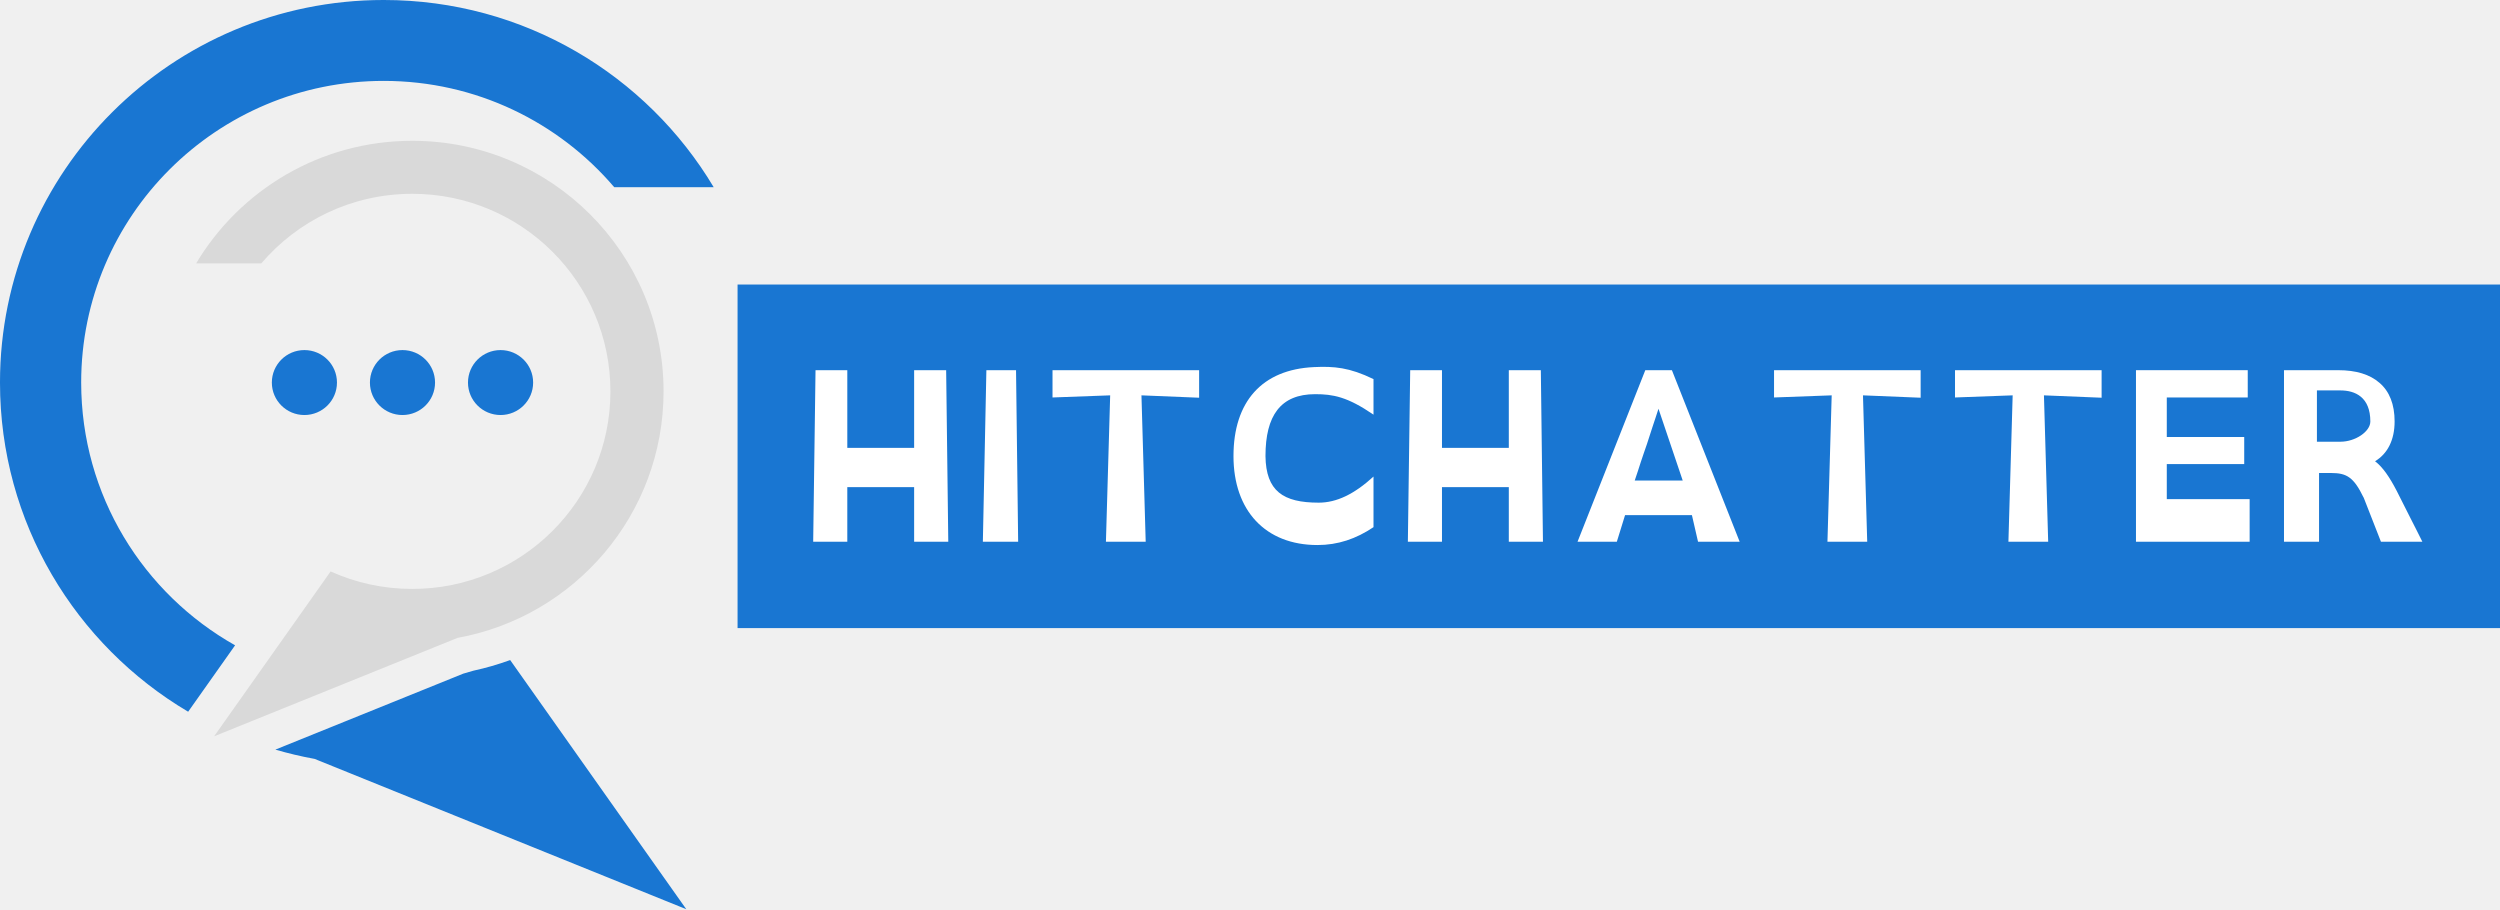
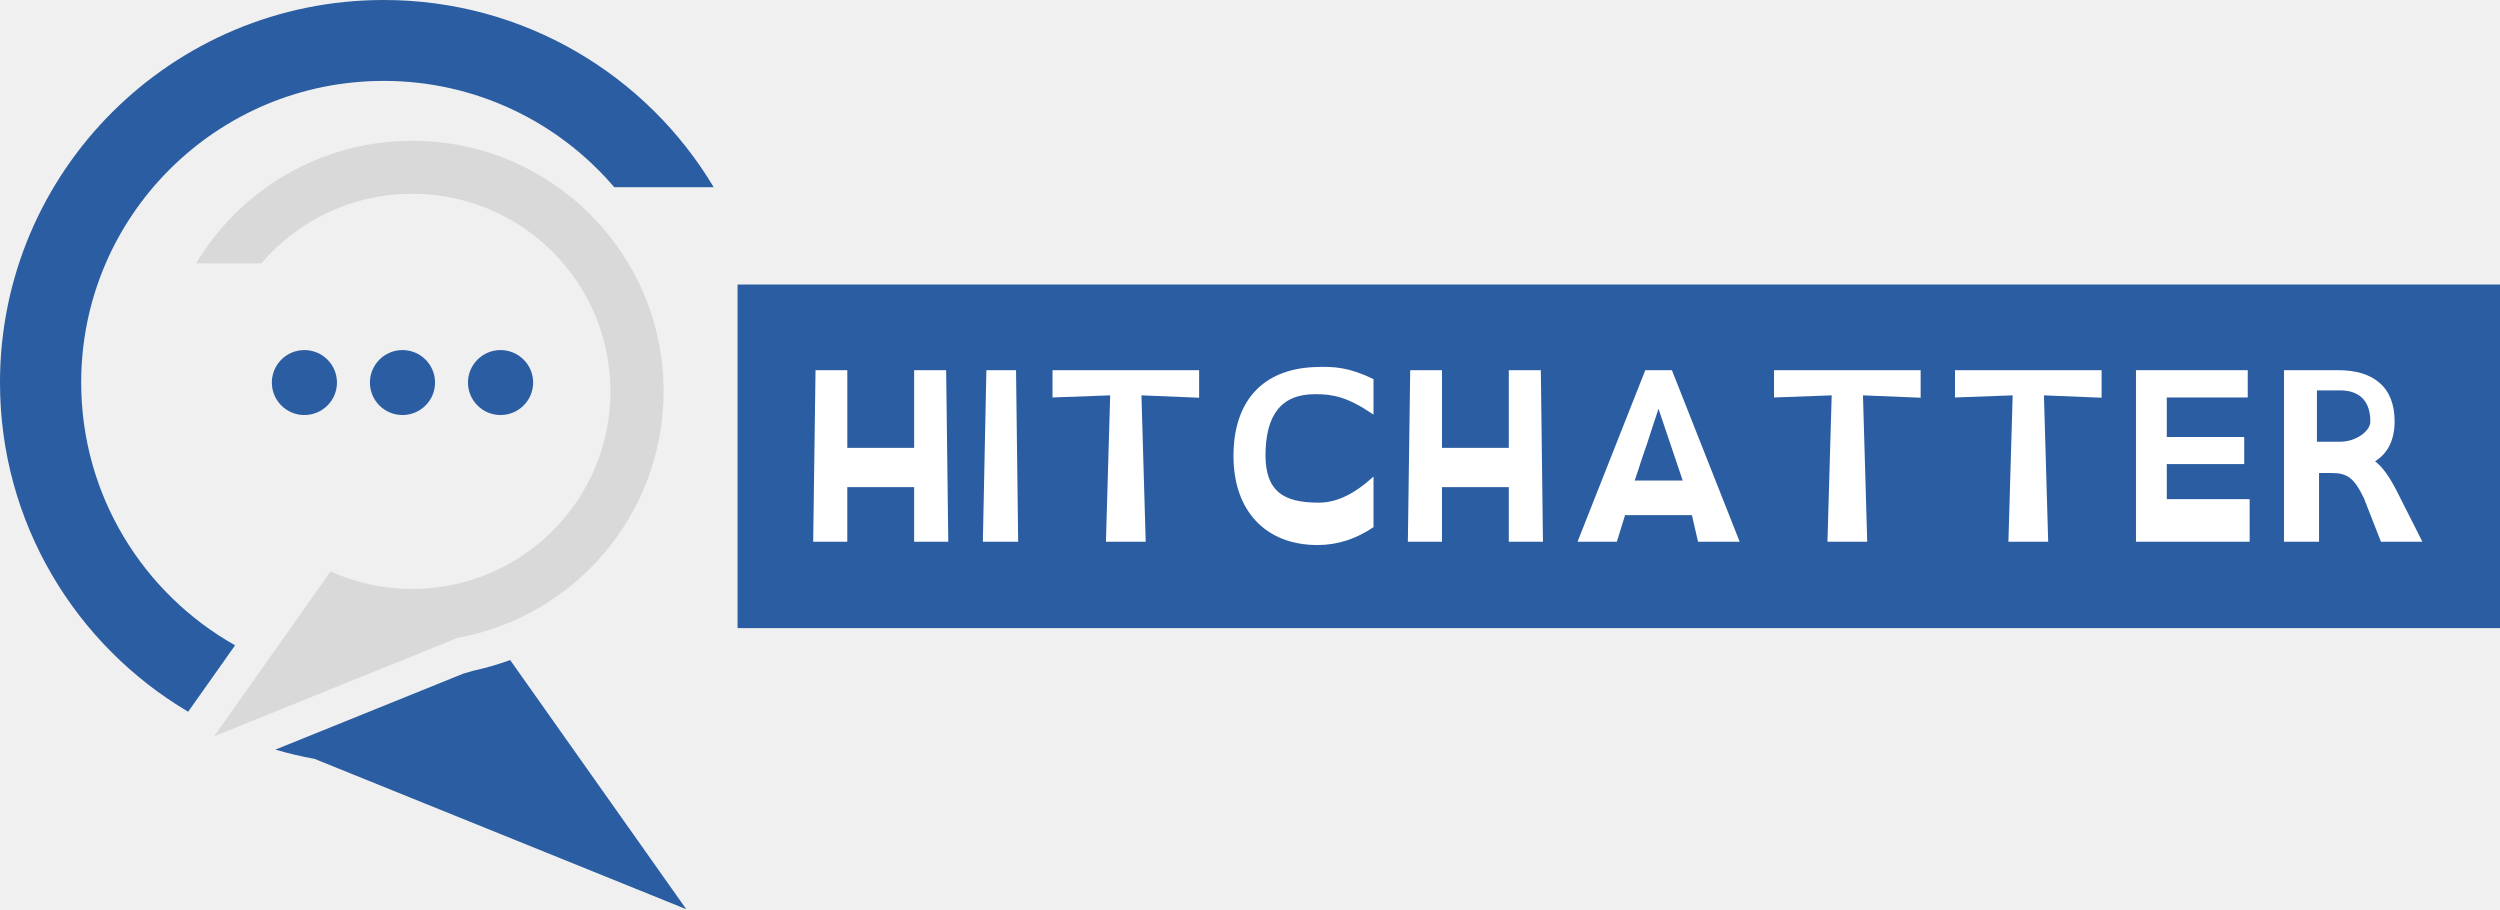
<svg xmlns="http://www.w3.org/2000/svg" width="472.859" zoomAndPan="magnify" viewBox="0 0 354.645 128.977" height="171.969" preserveAspectRatio="xMidYMid" version="1.0" id="svg110">
  <defs id="defs10">
    <g id="g2" />
    <clipPath id="3bacd8e954">
      <path d="M 11.863,122.93 H 113.109 v 101.062 H 11.863 Z m 0,0" clip-rule="nonzero" id="path4" />
    </clipPath>
    <clipPath id="abfee98d57">
      <path d="m 50.867,216.457 h 58.414 v 35.449 H 50.867 Z m 0,0" clip-rule="nonzero" id="path7" />
    </clipPath>
  </defs>
  <g clip-path="url(#3bacd8e954)" id="g14" transform="translate(-11.86328,-122.9297)">
-     <path fill="#1976d2" d="M 45.215,214.473 C 32.18,207.129 23.379,193.188 23.379,177.195 c 0,-23.629 19.215,-42.789 42.918,-42.789 13.102,0 24.828,5.855 32.703,15.082 h 14.109 c -9.492,-15.902 -26.902,-26.559 -46.813,-26.559 -30.062,0 -54.434,24.297 -54.434,54.266 0,19.871 10.711,37.242 26.691,46.699 l 6.66,-9.422" fill-opacity="1" fill-rule="nonzero" id="path12" />
+     <path fill="#2b5da2" d="M 45.215,214.473 C 32.18,207.129 23.379,193.188 23.379,177.195 c 0,-23.629 19.215,-42.789 42.918,-42.789 13.102,0 24.828,5.855 32.703,15.082 h 14.109 c -9.492,-15.902 -26.902,-26.559 -46.813,-26.559 -30.062,0 -54.434,24.297 -54.434,54.266 0,19.871 10.711,37.242 26.691,46.699 l 6.66,-9.422" fill-opacity="1" fill-rule="nonzero" id="path12" />
  </g>
  <g clip-path="url(#abfee98d57)" id="g18" transform="translate(-11.86328,-122.9297)">
-     <path fill="#1976d2" d="m 79.016,218.074 c -0.477,0.148 -0.953,0.289 -1.438,0.418 l -26.652,10.777 c 1.82,0.531 3.676,0.973 5.566,1.316 l 52.727,21.324 -24.984,-35.344 c -1.699,0.617 -3.441,1.121 -5.219,1.508" fill-opacity="1" fill-rule="nonzero" id="path16" />
+     <path fill="#2b5da2" d="m 79.016,218.074 c -0.477,0.148 -0.953,0.289 -1.438,0.418 l -26.652,10.777 c 1.82,0.531 3.676,0.973 5.566,1.316 l 52.727,21.324 -24.984,-35.344 c -1.699,0.617 -3.441,1.121 -5.219,1.508" fill-opacity="1" fill-rule="nonzero" id="path16" />
  </g>
  <path fill="#d9d9d9" d="m 58.48,83.543 c 15.527,0 28.113,-12.547 28.113,-28.023 0,-15.48 -12.586,-28.027 -28.113,-28.027 -8.582,0 -16.262,3.832 -21.418,9.875 h -9.242 c 6.219,-10.414 17.621,-17.395 30.66,-17.395 19.691,0 35.652,15.914 35.652,35.547 0,17.441 -12.602,31.953 -29.227,34.969 L 30.371,104.453 46.902,81.063 c 3.531,1.594 7.449,2.48 11.578,2.48" fill-opacity="1" fill-rule="nonzero" id="path20" />
-   <path fill="#1976d2" d="m 47.801,54.27 c 0,2.543 -2.066,4.605 -4.621,4.605 -2.551,0 -4.617,-2.062 -4.617,-4.605 0,-2.547 2.066,-4.609 4.617,-4.609 2.555,0 4.621,2.062 4.621,4.609" fill-opacity="1" fill-rule="nonzero" id="path22" />
-   <path fill="#1976d2" d="m 61.715,54.27 c 0,2.543 -2.066,4.605 -4.621,4.605 -2.551,0 -4.617,-2.062 -4.617,-4.605 0,-2.547 2.066,-4.609 4.617,-4.609 2.555,0 4.621,2.062 4.621,4.609" fill-opacity="1" fill-rule="nonzero" id="path24" />
-   <path fill="#1976d2" d="m 75.629,54.27 c 0,2.543 -2.07,4.605 -4.621,4.605 -2.551,0 -4.621,-2.062 -4.621,-4.605 0,-2.547 2.07,-4.609 4.621,-4.609 2.551,0 4.621,2.062 4.621,4.609" fill-opacity="1" fill-rule="nonzero" id="path26" />
-   <path fill="#1976d2" d="m 104.629,40.363 h 250.016 v 48.738 H 104.629 v -48.738" fill-opacity="1" fill-rule="nonzero" id="path28" />
+   <path fill="#2b5da2" d="m 47.801,54.27 c 0,2.543 -2.066,4.605 -4.621,4.605 -2.551,0 -4.617,-2.062 -4.617,-4.605 0,-2.547 2.066,-4.609 4.617,-4.609 2.555,0 4.621,2.062 4.621,4.609" fill-opacity="1" fill-rule="nonzero" id="path22" />
+   <path fill="#2b5da2" d="m 61.715,54.27 c 0,2.543 -2.066,4.605 -4.621,4.605 -2.551,0 -4.617,-2.062 -4.617,-4.605 0,-2.547 2.066,-4.609 4.617,-4.609 2.555,0 4.621,2.062 4.621,4.609" fill-opacity="1" fill-rule="nonzero" id="path24" />
+   <path fill="#2b5da2" d="m 75.629,54.27 c 0,2.543 -2.07,4.605 -4.621,4.605 -2.551,0 -4.621,-2.062 -4.621,-4.605 0,-2.547 2.07,-4.609 4.621,-4.609 2.551,0 4.621,2.062 4.621,4.609" fill-opacity="1" fill-rule="nonzero" id="path26" />
+   <path fill="#2b5da2" d="m 104.629,40.363 h 250.016 v 48.738 H 104.629 v -48.738" fill-opacity="1" fill-rule="nonzero" id="path28" />
  <g fill="#ffffff" fill-opacity="1" id="g36" transform="translate(-11.86328,-122.9297)">
    <g transform="translate(124.7822,199.7791)" id="g34">
      <g id="g32">
        <path d="m 2.438,0 0.332,-24.336 h 4.508 v 11.016 h 9.48 v -11.016 h 4.543 L 21.602,0 h -4.844 V -7.746 H 7.277 V 0 Z m 0,0" id="path30" />
      </g>
    </g>
  </g>
  <g fill="#ffffff" fill-opacity="1" id="g44" transform="translate(-11.86328,-122.9297)">
    <g transform="translate(148.8516,199.7791)" id="g42">
      <g id="g40">
        <path d="m 2.438,0 0.5,-24.336 H 7.145 L 7.445,0 Z m 0,0" id="path38" />
      </g>
    </g>
  </g>
  <g fill="#ffffff" fill-opacity="1" id="g52" transform="translate(-11.86328,-122.9297)">
    <g transform="translate(158.7331,199.7791)" id="g50">
      <g id="g48">
        <path d="m 2.438,-20.465 v -3.871 h 20.797 v 3.906 L 15.055,-20.766 15.656,0 h -5.641 l 0.602,-20.766 z m 0,0" id="path46" />
      </g>
    </g>
  </g>
  <g fill="#ffffff" fill-opacity="1" id="g60" transform="translate(-11.86328,-122.9297)">
    <g transform="translate(184.4049,199.7791)" id="g58">
      <g id="g56">
        <path d="m 22.301,-18.027 c -3.707,-2.539 -5.742,-2.906 -8.277,-2.906 -4.91,0 -7.047,3.039 -7.047,8.781 0.066,4.973 2.504,6.609 7.547,6.609 2.535,0 5.039,-1.199 7.777,-3.703 v 7.176 c -2.469,1.668 -5.074,2.539 -7.945,2.539 -7.379,0 -11.918,-4.875 -11.918,-12.621 0,-7.711 4.039,-12.285 11.418,-12.621 2.836,-0.133 5.008,0.035 8.445,1.703 z m 0,0" id="path54" />
      </g>
    </g>
  </g>
  <g fill="#ffffff" fill-opacity="1" id="g68" transform="translate(-11.86328,-122.9297)">
    <g transform="translate(209.142,199.7791)" id="g66">
      <g id="g64">
        <path d="m 2.438,0 0.332,-24.336 h 4.508 v 11.016 h 9.48 v -11.016 h 4.543 L 21.602,0 h -4.844 V -7.746 H 7.277 V 0 Z m 0,0" id="path62" />
      </g>
    </g>
  </g>
  <g fill="#ffffff" fill-opacity="1" id="g76" transform="translate(-11.86328,-122.9297)">
    <g transform="translate(233.2114,199.7791)" id="g74">
      <g id="g72">
        <path d="m 17.359,-8.68 -3.438,-10.184 c -0.266,0.867 -0.566,1.703 -0.836,2.539 -0.266,0.832 -0.535,1.668 -0.801,2.469 -0.301,0.836 -0.566,1.672 -0.867,2.539 -0.266,0.867 -0.566,1.734 -0.867,2.637 z M 2.438,0 12.051,-24.336 h 3.773 L 25.438,0 H 19.531 L 18.664,-3.773 H 9.18 L 8.012,0 Z m 0,0" id="path70" />
      </g>
    </g>
  </g>
  <g fill="#ffffff" fill-opacity="1" id="g84" transform="translate(-11.86328,-122.9297)">
    <g transform="translate(261.0865,199.7791)" id="g82">
      <g id="g80">
        <path d="m 2.438,-20.465 v -3.871 h 20.797 v 3.906 L 15.055,-20.766 15.656,0 h -5.641 l 0.602,-20.766 z m 0,0" id="path78" />
      </g>
    </g>
  </g>
  <g fill="#ffffff" fill-opacity="1" id="g92" transform="translate(-11.86328,-122.9297)">
    <g transform="translate(286.7583,199.7791)" id="g90">
      <g id="g88">
        <path d="m 2.438,-20.465 v -3.871 h 20.797 v 3.906 L 15.055,-20.766 15.656,0 h -5.641 l 0.602,-20.766 z m 0,0" id="path86" />
      </g>
    </g>
  </g>
  <g fill="#ffffff" fill-opacity="1" id="g100" transform="translate(-11.86328,-122.9297)">
    <g transform="translate(312.4301,199.7791)" id="g98">
      <g id="g96">
        <path d="m 2.438,0 v -24.336 h 15.855 v 3.871 H 6.809 v 5.609 h 10.984 v 3.84 H 6.809 v 4.973 H 18.562 V 0 Z m 0,0" id="path94" />
      </g>
    </g>
  </g>
  <g fill="#ffffff" fill-opacity="1" id="g108" transform="translate(-11.86328,-122.9297)">
    <g transform="translate(333.4282,199.7791)" id="g106">
      <g id="g104">
        <path d="m 18.129,-17.059 c 0,2.637 -1.004,4.574 -2.773,5.641 1.102,0.836 2.07,2.27 3.074,4.207 0.531,1.035 1.168,2.336 1.836,3.641 0.633,1.266 1.301,2.535 1.801,3.57 h -5.875 l -2.469,-6.309 v 0.031 C 12.32,-9.18 11.316,-9.75 9.113,-9.75 H 7.41 V 0 H 2.438 v -24.336 h 7.68 c 2.535,0 4.504,0.598 5.875,1.801 1.402,1.203 2.137,3.039 2.137,5.477 z m -11.02,-4.406 v 7.277 h 3.34 c 2.102,0 4.238,-1.438 4.238,-2.871 0,-3.473 -2.168,-4.406 -4.238,-4.406 z m 0,0" id="path102" />
      </g>
    </g>
  </g>
</svg>
